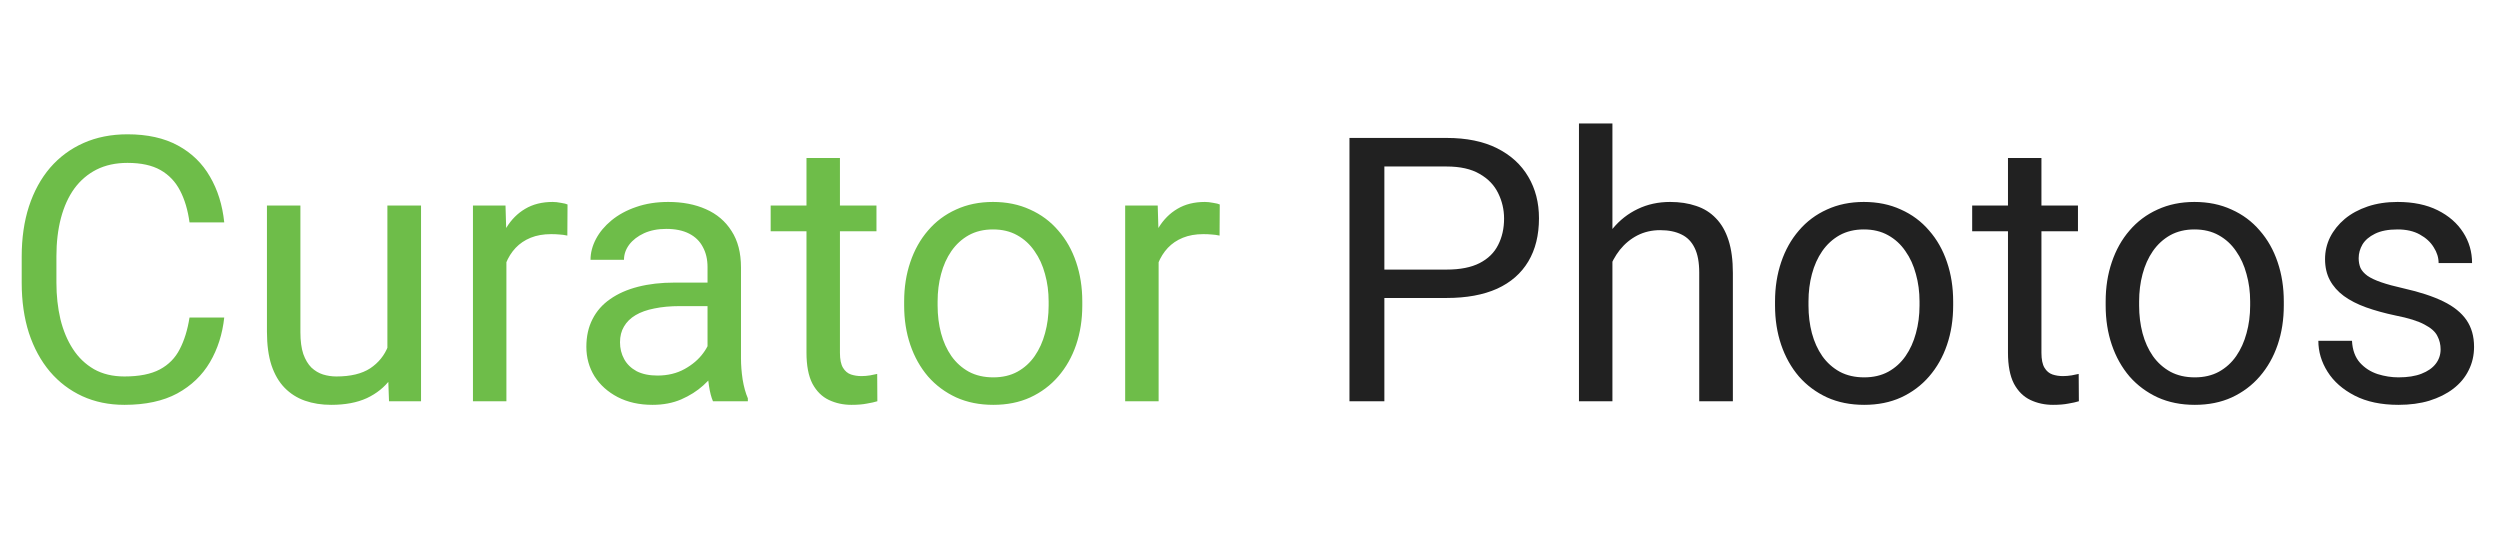
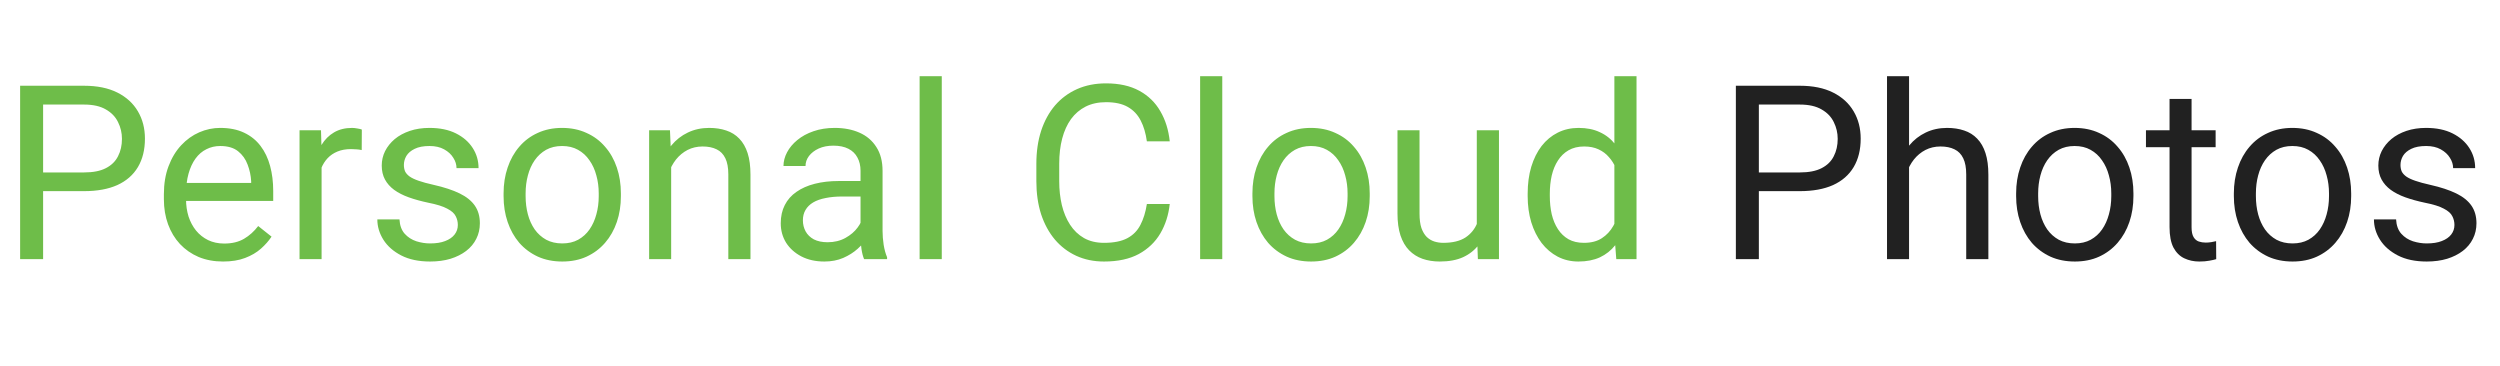
- <svg xmlns="http://www.w3.org/2000/svg" width="162" height="36" viewBox="0 0 162 36" fill="none">
-   <path d="M12.281 20.574H14.531C14.414 21.652 14.105 22.617 13.605 23.469C13.105 24.32 12.398 24.996 11.484 25.496C10.57 25.988 9.43 26.234 8.062 26.234C7.062 26.234 6.152 26.047 5.332 25.672C4.52 25.297 3.82 24.766 3.234 24.078C2.648 23.383 2.195 22.551 1.875 21.582C1.562 20.605 1.406 19.52 1.406 18.324V16.625C1.406 15.43 1.562 14.348 1.875 13.379C2.195 12.402 2.652 11.566 3.246 10.871C3.848 10.176 4.57 9.641 5.414 9.266C6.258 8.891 7.207 8.703 8.262 8.703C9.551 8.703 10.641 8.945 11.531 9.43C12.422 9.914 13.113 10.586 13.605 11.445C14.105 12.297 14.414 13.285 14.531 14.41H12.281C12.172 13.613 11.969 12.93 11.672 12.359C11.375 11.781 10.953 11.336 10.406 11.023C9.859 10.711 9.145 10.555 8.262 10.555C7.504 10.555 6.836 10.699 6.258 10.988C5.688 11.277 5.207 11.688 4.816 12.219C4.434 12.75 4.145 13.387 3.949 14.129C3.754 14.871 3.656 15.695 3.656 16.602V18.324C3.656 19.16 3.742 19.945 3.914 20.68C4.094 21.414 4.363 22.059 4.723 22.613C5.082 23.168 5.539 23.605 6.094 23.926C6.648 24.238 7.305 24.395 8.062 24.395C9.023 24.395 9.789 24.242 10.359 23.938C10.93 23.633 11.359 23.195 11.648 22.625C11.945 22.055 12.156 21.371 12.281 20.574ZM25.103 23.07V13.32H27.283V26H25.208L25.103 23.07ZM25.513 20.398L26.416 20.375C26.416 21.219 26.326 22 26.146 22.719C25.974 23.43 25.693 24.047 25.302 24.57C24.912 25.094 24.4 25.504 23.767 25.801C23.134 26.09 22.365 26.234 21.458 26.234C20.841 26.234 20.275 26.145 19.759 25.965C19.251 25.785 18.814 25.508 18.447 25.133C18.079 24.758 17.794 24.27 17.591 23.668C17.396 23.066 17.298 22.344 17.298 21.5V13.32H19.466V21.523C19.466 22.094 19.529 22.566 19.654 22.941C19.787 23.309 19.962 23.602 20.181 23.82C20.408 24.031 20.658 24.18 20.931 24.266C21.212 24.352 21.501 24.395 21.798 24.395C22.72 24.395 23.451 24.219 23.99 23.867C24.529 23.508 24.916 23.027 25.15 22.426C25.392 21.816 25.513 21.141 25.513 20.398ZM32.815 15.312V26H30.647V13.32H32.757L32.815 15.312ZM36.776 13.25L36.764 15.266C36.585 15.227 36.413 15.203 36.249 15.195C36.093 15.18 35.913 15.172 35.71 15.172C35.21 15.172 34.768 15.25 34.386 15.406C34.003 15.562 33.679 15.781 33.413 16.062C33.147 16.344 32.936 16.68 32.78 17.07C32.632 17.453 32.534 17.875 32.487 18.336L31.878 18.688C31.878 17.922 31.952 17.203 32.1 16.531C32.257 15.859 32.495 15.266 32.815 14.75C33.136 14.227 33.542 13.82 34.034 13.531C34.534 13.234 35.128 13.086 35.815 13.086C35.972 13.086 36.151 13.105 36.354 13.145C36.557 13.176 36.698 13.211 36.776 13.25ZM45.848 23.832V17.305C45.848 16.805 45.746 16.371 45.543 16.004C45.348 15.629 45.051 15.34 44.653 15.137C44.254 14.934 43.762 14.832 43.176 14.832C42.629 14.832 42.149 14.926 41.735 15.113C41.328 15.301 41.008 15.547 40.774 15.852C40.547 16.156 40.434 16.484 40.434 16.836H38.266C38.266 16.383 38.383 15.934 38.617 15.488C38.852 15.043 39.188 14.641 39.625 14.281C40.071 13.914 40.602 13.625 41.219 13.414C41.844 13.195 42.539 13.086 43.305 13.086C44.227 13.086 45.039 13.242 45.742 13.555C46.453 13.867 47.008 14.34 47.407 14.973C47.813 15.598 48.016 16.383 48.016 17.328V23.234C48.016 23.656 48.051 24.105 48.121 24.582C48.2 25.059 48.313 25.469 48.461 25.812V26H46.2C46.09 25.75 46.004 25.418 45.942 25.004C45.879 24.582 45.848 24.191 45.848 23.832ZM46.223 18.312L46.246 19.836H44.055C43.438 19.836 42.887 19.887 42.403 19.988C41.918 20.082 41.512 20.227 41.184 20.422C40.856 20.617 40.606 20.863 40.434 21.16C40.262 21.449 40.176 21.789 40.176 22.18C40.176 22.578 40.266 22.941 40.446 23.27C40.625 23.598 40.895 23.859 41.254 24.055C41.621 24.242 42.071 24.336 42.602 24.336C43.266 24.336 43.852 24.195 44.36 23.914C44.867 23.633 45.27 23.289 45.567 22.883C45.871 22.477 46.035 22.082 46.059 21.699L46.985 22.742C46.93 23.07 46.782 23.434 46.539 23.832C46.297 24.23 45.973 24.613 45.567 24.98C45.168 25.34 44.692 25.641 44.137 25.883C43.59 26.117 42.973 26.234 42.285 26.234C41.426 26.234 40.672 26.066 40.024 25.73C39.383 25.395 38.883 24.945 38.524 24.383C38.172 23.812 37.996 23.176 37.996 22.473C37.996 21.793 38.129 21.195 38.395 20.68C38.66 20.156 39.043 19.723 39.543 19.379C40.043 19.027 40.645 18.762 41.348 18.582C42.051 18.402 42.836 18.312 43.703 18.312H46.223ZM56.795 13.32V14.984H49.939V13.32H56.795ZM52.26 10.238H54.428V22.859C54.428 23.289 54.494 23.613 54.627 23.832C54.76 24.051 54.931 24.195 55.142 24.266C55.353 24.336 55.58 24.371 55.822 24.371C56.002 24.371 56.189 24.355 56.385 24.324C56.588 24.285 56.74 24.254 56.842 24.23L56.853 26C56.681 26.055 56.455 26.105 56.174 26.152C55.9 26.207 55.568 26.234 55.178 26.234C54.646 26.234 54.158 26.129 53.713 25.918C53.267 25.707 52.912 25.355 52.646 24.863C52.388 24.363 52.26 23.691 52.26 22.848V10.238ZM58.589 19.801V19.531C58.589 18.617 58.722 17.77 58.987 16.988C59.253 16.199 59.636 15.516 60.136 14.938C60.636 14.352 61.241 13.898 61.952 13.578C62.663 13.25 63.46 13.086 64.343 13.086C65.234 13.086 66.034 13.25 66.745 13.578C67.464 13.898 68.073 14.352 68.573 14.938C69.081 15.516 69.468 16.199 69.734 16.988C69.999 17.77 70.132 18.617 70.132 19.531V19.801C70.132 20.715 69.999 21.562 69.734 22.344C69.468 23.125 69.081 23.809 68.573 24.395C68.073 24.973 67.468 25.426 66.757 25.754C66.054 26.074 65.257 26.234 64.366 26.234C63.476 26.234 62.675 26.074 61.964 25.754C61.253 25.426 60.644 24.973 60.136 24.395C59.636 23.809 59.253 23.125 58.987 22.344C58.722 21.562 58.589 20.715 58.589 19.801ZM60.757 19.531V19.801C60.757 20.434 60.831 21.031 60.98 21.594C61.128 22.148 61.351 22.641 61.648 23.07C61.952 23.5 62.331 23.84 62.784 24.09C63.237 24.332 63.765 24.453 64.366 24.453C64.96 24.453 65.48 24.332 65.925 24.09C66.378 23.84 66.753 23.5 67.05 23.07C67.347 22.641 67.57 22.148 67.718 21.594C67.874 21.031 67.952 20.434 67.952 19.801V19.531C67.952 18.906 67.874 18.316 67.718 17.762C67.57 17.199 67.343 16.703 67.038 16.273C66.741 15.836 66.366 15.492 65.913 15.242C65.468 14.992 64.945 14.867 64.343 14.867C63.749 14.867 63.226 14.992 62.773 15.242C62.327 15.492 61.952 15.836 61.648 16.273C61.351 16.703 61.128 17.199 60.98 17.762C60.831 18.316 60.757 18.906 60.757 19.531ZM75.079 15.312V26H72.911V13.32H75.02L75.079 15.312ZM79.04 13.25L79.028 15.266C78.848 15.227 78.676 15.203 78.512 15.195C78.356 15.18 78.176 15.172 77.973 15.172C77.473 15.172 77.032 15.25 76.649 15.406C76.266 15.562 75.942 15.781 75.676 16.062C75.411 16.344 75.2 16.68 75.044 17.07C74.895 17.453 74.797 17.875 74.751 18.336L74.141 18.688C74.141 17.922 74.216 17.203 74.364 16.531C74.52 15.859 74.758 15.266 75.079 14.75C75.399 14.227 75.805 13.82 76.297 13.531C76.797 13.234 77.391 13.086 78.079 13.086C78.235 13.086 78.415 13.105 78.618 13.145C78.821 13.176 78.962 13.211 79.04 13.25Z" fill="#6EBD49" />
-   <path d="M93.738 19.309H89.179V17.469H93.738C94.621 17.469 95.335 17.328 95.882 17.047C96.429 16.766 96.828 16.375 97.078 15.875C97.335 15.375 97.464 14.805 97.464 14.164C97.464 13.578 97.335 13.027 97.078 12.512C96.828 11.996 96.429 11.582 95.882 11.27C95.335 10.949 94.621 10.789 93.738 10.789H89.707V26H87.445V8.938H93.738C95.027 8.938 96.117 9.16 97.007 9.605C97.898 10.051 98.574 10.668 99.035 11.457C99.496 12.238 99.726 13.133 99.726 14.141C99.726 15.234 99.496 16.168 99.035 16.941C98.574 17.715 97.898 18.305 97.007 18.711C96.117 19.109 95.027 19.309 93.738 19.309ZM104.485 8V26H102.317V8H104.485ZM103.97 19.18L103.067 19.145C103.075 18.277 103.204 17.477 103.454 16.742C103.704 16 104.056 15.355 104.509 14.809C104.962 14.262 105.501 13.84 106.126 13.543C106.759 13.238 107.458 13.086 108.224 13.086C108.849 13.086 109.411 13.172 109.911 13.344C110.411 13.508 110.837 13.773 111.188 14.141C111.548 14.508 111.821 14.984 112.009 15.57C112.196 16.148 112.29 16.855 112.29 17.691V26H110.11V17.668C110.11 17.004 110.013 16.473 109.817 16.074C109.622 15.668 109.337 15.375 108.962 15.195C108.587 15.008 108.126 14.914 107.579 14.914C107.04 14.914 106.548 15.027 106.103 15.254C105.665 15.48 105.286 15.793 104.966 16.191C104.653 16.59 104.407 17.047 104.228 17.562C104.056 18.07 103.97 18.609 103.97 19.18ZM115.022 19.801V19.531C115.022 18.617 115.155 17.77 115.42 16.988C115.686 16.199 116.069 15.516 116.569 14.938C117.069 14.352 117.674 13.898 118.385 13.578C119.096 13.25 119.893 13.086 120.776 13.086C121.666 13.086 122.467 13.25 123.178 13.578C123.897 13.898 124.506 14.352 125.006 14.938C125.514 15.516 125.901 16.199 126.166 16.988C126.432 17.77 126.565 18.617 126.565 19.531V19.801C126.565 20.715 126.432 21.562 126.166 22.344C125.901 23.125 125.514 23.809 125.006 24.395C124.506 24.973 123.901 25.426 123.19 25.754C122.487 26.074 121.69 26.234 120.799 26.234C119.909 26.234 119.108 26.074 118.397 25.754C117.686 25.426 117.077 24.973 116.569 24.395C116.069 23.809 115.686 23.125 115.42 22.344C115.155 21.562 115.022 20.715 115.022 19.801ZM117.19 19.531V19.801C117.19 20.434 117.264 21.031 117.412 21.594C117.561 22.148 117.784 22.641 118.08 23.07C118.385 23.5 118.764 23.84 119.217 24.09C119.67 24.332 120.198 24.453 120.799 24.453C121.393 24.453 121.912 24.332 122.358 24.09C122.811 23.84 123.186 23.5 123.483 23.07C123.78 22.641 124.002 22.148 124.151 21.594C124.307 21.031 124.385 20.434 124.385 19.801V19.531C124.385 18.906 124.307 18.316 124.151 17.762C124.002 17.199 123.776 16.703 123.471 16.273C123.174 15.836 122.799 15.492 122.346 15.242C121.901 14.992 121.377 14.867 120.776 14.867C120.182 14.867 119.659 14.992 119.205 15.242C118.76 15.492 118.385 15.836 118.08 16.273C117.784 16.703 117.561 17.199 117.412 17.762C117.264 18.316 117.19 18.906 117.19 19.531ZM134.652 13.32V14.984H127.797V13.32H134.652ZM130.117 10.238H132.285V22.859C132.285 23.289 132.351 23.613 132.484 23.832C132.617 24.051 132.789 24.195 133 24.266C133.211 24.336 133.437 24.371 133.68 24.371C133.859 24.371 134.047 24.355 134.242 24.324C134.445 24.285 134.598 24.254 134.699 24.23L134.711 26C134.539 26.055 134.312 26.105 134.031 26.152C133.758 26.207 133.426 26.234 133.035 26.234C132.504 26.234 132.015 26.129 131.57 25.918C131.125 25.707 130.769 25.355 130.504 24.863C130.246 24.363 130.117 23.691 130.117 22.848V10.238ZM136.447 19.801V19.531C136.447 18.617 136.579 17.77 136.845 16.988C137.111 16.199 137.493 15.516 137.993 14.938C138.493 14.352 139.099 13.898 139.81 13.578C140.521 13.25 141.318 13.086 142.2 13.086C143.091 13.086 143.892 13.25 144.603 13.578C145.322 13.898 145.931 14.352 146.431 14.938C146.939 15.516 147.325 16.199 147.591 16.988C147.857 17.77 147.99 18.617 147.99 19.531V19.801C147.99 20.715 147.857 21.562 147.591 22.344C147.325 23.125 146.939 23.809 146.431 24.395C145.931 24.973 145.325 25.426 144.615 25.754C143.911 26.074 143.115 26.234 142.224 26.234C141.333 26.234 140.533 26.074 139.822 25.754C139.111 25.426 138.501 24.973 137.993 24.395C137.493 23.809 137.111 23.125 136.845 22.344C136.579 21.562 136.447 20.715 136.447 19.801ZM138.615 19.531V19.801C138.615 20.434 138.689 21.031 138.837 21.594C138.986 22.148 139.208 22.641 139.505 23.07C139.81 23.5 140.189 23.84 140.642 24.09C141.095 24.332 141.622 24.453 142.224 24.453C142.818 24.453 143.337 24.332 143.783 24.09C144.236 23.84 144.611 23.5 144.908 23.07C145.204 22.641 145.427 22.148 145.575 21.594C145.732 21.031 145.81 20.434 145.81 19.801V19.531C145.81 18.906 145.732 18.316 145.575 17.762C145.427 17.199 145.2 16.703 144.896 16.273C144.599 15.836 144.224 15.492 143.771 15.242C143.325 14.992 142.802 14.867 142.2 14.867C141.607 14.867 141.083 14.992 140.63 15.242C140.185 15.492 139.81 15.836 139.505 16.273C139.208 16.703 138.986 17.199 138.837 17.762C138.689 18.316 138.615 18.906 138.615 19.531ZM158.151 22.637C158.151 22.324 158.081 22.035 157.94 21.77C157.807 21.496 157.53 21.25 157.108 21.031C156.694 20.805 156.069 20.609 155.233 20.445C154.53 20.297 153.893 20.121 153.323 19.918C152.76 19.715 152.28 19.469 151.882 19.18C151.491 18.891 151.19 18.551 150.979 18.16C150.768 17.77 150.663 17.312 150.663 16.789C150.663 16.289 150.772 15.816 150.991 15.371C151.217 14.926 151.534 14.531 151.94 14.188C152.354 13.844 152.85 13.574 153.428 13.379C154.007 13.184 154.651 13.086 155.362 13.086C156.378 13.086 157.245 13.266 157.964 13.625C158.682 13.984 159.233 14.465 159.616 15.066C159.999 15.66 160.19 16.32 160.19 17.047H158.022C158.022 16.695 157.917 16.355 157.706 16.027C157.503 15.691 157.202 15.414 156.803 15.195C156.413 14.977 155.932 14.867 155.362 14.867C154.76 14.867 154.272 14.961 153.897 15.148C153.53 15.328 153.26 15.559 153.089 15.84C152.925 16.121 152.842 16.418 152.842 16.73C152.842 16.965 152.882 17.176 152.96 17.363C153.046 17.543 153.194 17.711 153.405 17.867C153.616 18.016 153.913 18.156 154.296 18.289C154.678 18.422 155.167 18.555 155.76 18.688C156.8 18.922 157.655 19.203 158.327 19.531C158.999 19.859 159.499 20.262 159.827 20.738C160.155 21.215 160.319 21.793 160.319 22.473C160.319 23.027 160.202 23.535 159.967 23.996C159.741 24.457 159.409 24.855 158.971 25.191C158.542 25.52 158.026 25.777 157.425 25.965C156.831 26.145 156.163 26.234 155.421 26.234C154.303 26.234 153.358 26.035 152.585 25.637C151.811 25.238 151.225 24.723 150.827 24.09C150.428 23.457 150.229 22.789 150.229 22.086H152.409C152.44 22.68 152.612 23.152 152.925 23.504C153.237 23.848 153.62 24.094 154.073 24.242C154.526 24.383 154.975 24.453 155.421 24.453C156.014 24.453 156.51 24.375 156.909 24.219C157.315 24.062 157.624 23.848 157.835 23.574C158.046 23.301 158.151 22.988 158.151 22.637Z" fill="black" fill-opacity="0.87" />
+ <svg xmlns="http://www.w3.org/2000/svg" width="164" height="24" viewBox="0 0 164 24" fill="none">
+   <path d="M5.516 12.539H2.477V11.312H5.516C6.104 11.312 6.581 11.219 6.945 11.031C7.31 10.844 7.576 10.583 7.742 10.25C7.914 9.917 8 9.536 8 9.109C8 8.719 7.914 8.352 7.742 8.008C7.576 7.664 7.31 7.388 6.945 7.18C6.581 6.966 6.104 6.859 5.516 6.859H2.828V17H1.32V5.625H5.516C6.375 5.625 7.102 5.773 7.695 6.07C8.289 6.367 8.74 6.779 9.047 7.305C9.354 7.826 9.508 8.422 9.508 9.094C9.508 9.823 9.354 10.445 9.047 10.961C8.74 11.477 8.289 11.87 7.695 12.141C7.102 12.406 6.375 12.539 5.516 12.539ZM14.634 17.156C14.045 17.156 13.511 17.057 13.032 16.859C12.558 16.656 12.149 16.372 11.806 16.008C11.467 15.643 11.207 15.211 11.024 14.711C10.842 14.211 10.751 13.664 10.751 13.07V12.742C10.751 12.055 10.852 11.443 11.056 10.906C11.259 10.365 11.535 9.906 11.884 9.531C12.233 9.156 12.629 8.872 13.071 8.68C13.514 8.487 13.972 8.391 14.446 8.391C15.05 8.391 15.571 8.495 16.009 8.703C16.451 8.911 16.813 9.203 17.095 9.578C17.376 9.948 17.584 10.385 17.72 10.891C17.855 11.391 17.923 11.938 17.923 12.531V13.18H11.61V12H16.477V11.891C16.457 11.516 16.378 11.151 16.243 10.797C16.113 10.443 15.905 10.151 15.618 9.922C15.332 9.693 14.941 9.578 14.446 9.578C14.118 9.578 13.816 9.648 13.54 9.789C13.264 9.924 13.027 10.128 12.829 10.398C12.631 10.669 12.477 11 12.368 11.391C12.259 11.781 12.204 12.232 12.204 12.742V13.07C12.204 13.471 12.259 13.849 12.368 14.203C12.483 14.552 12.647 14.859 12.86 15.125C13.079 15.391 13.342 15.599 13.649 15.75C13.962 15.901 14.316 15.977 14.712 15.977C15.222 15.977 15.655 15.872 16.009 15.664C16.363 15.456 16.673 15.177 16.938 14.828L17.813 15.523C17.631 15.8 17.399 16.062 17.118 16.312C16.837 16.562 16.491 16.766 16.079 16.922C15.673 17.078 15.191 17.156 14.634 17.156ZM21.096 9.875V17H19.65V8.547H21.057L21.096 9.875ZM23.736 8.5L23.728 9.844C23.609 9.818 23.494 9.802 23.385 9.797C23.28 9.786 23.161 9.781 23.025 9.781C22.692 9.781 22.398 9.833 22.142 9.938C21.887 10.042 21.671 10.188 21.494 10.375C21.317 10.562 21.176 10.787 21.072 11.047C20.973 11.302 20.908 11.583 20.877 11.891L20.471 12.125C20.471 11.615 20.52 11.135 20.619 10.688C20.723 10.24 20.882 9.844 21.096 9.5C21.309 9.151 21.58 8.88 21.908 8.688C22.241 8.49 22.637 8.391 23.096 8.391C23.2 8.391 23.32 8.404 23.455 8.43C23.59 8.451 23.684 8.474 23.736 8.5ZM30.034 14.758C30.034 14.55 29.987 14.357 29.893 14.18C29.805 13.997 29.62 13.833 29.339 13.688C29.063 13.537 28.646 13.406 28.089 13.297C27.62 13.198 27.195 13.081 26.815 12.945C26.44 12.81 26.12 12.646 25.854 12.453C25.594 12.26 25.393 12.034 25.253 11.773C25.112 11.513 25.042 11.208 25.042 10.859C25.042 10.526 25.115 10.211 25.261 9.914C25.412 9.617 25.623 9.354 25.893 9.125C26.169 8.896 26.5 8.716 26.886 8.586C27.271 8.456 27.701 8.391 28.175 8.391C28.852 8.391 29.43 8.51 29.909 8.75C30.388 8.99 30.755 9.31 31.011 9.711C31.266 10.107 31.393 10.547 31.393 11.031H29.948C29.948 10.797 29.878 10.57 29.737 10.352C29.602 10.128 29.401 9.943 29.136 9.797C28.875 9.651 28.555 9.578 28.175 9.578C27.774 9.578 27.448 9.641 27.198 9.766C26.953 9.885 26.774 10.039 26.659 10.227C26.55 10.414 26.495 10.612 26.495 10.82C26.495 10.977 26.521 11.117 26.573 11.242C26.63 11.362 26.729 11.474 26.87 11.578C27.011 11.677 27.209 11.771 27.464 11.859C27.719 11.948 28.044 12.037 28.44 12.125C29.133 12.281 29.703 12.469 30.151 12.688C30.599 12.906 30.933 13.175 31.151 13.492C31.37 13.81 31.479 14.195 31.479 14.648C31.479 15.018 31.401 15.357 31.245 15.664C31.094 15.971 30.873 16.237 30.581 16.461C30.294 16.68 29.951 16.852 29.55 16.977C29.154 17.096 28.709 17.156 28.214 17.156C27.469 17.156 26.839 17.023 26.323 16.758C25.808 16.492 25.417 16.148 25.151 15.727C24.886 15.305 24.753 14.859 24.753 14.391H26.206C26.227 14.787 26.341 15.102 26.55 15.336C26.758 15.565 27.013 15.729 27.315 15.828C27.617 15.922 27.917 15.969 28.214 15.969C28.61 15.969 28.94 15.917 29.206 15.812C29.477 15.708 29.683 15.565 29.823 15.383C29.964 15.2 30.034 14.992 30.034 14.758ZM33.035 12.867V12.688C33.035 12.078 33.123 11.513 33.301 10.992C33.478 10.466 33.733 10.01 34.066 9.625C34.4 9.234 34.803 8.932 35.277 8.719C35.751 8.5 36.282 8.391 36.871 8.391C37.465 8.391 37.998 8.5 38.472 8.719C38.952 8.932 39.358 9.234 39.691 9.625C40.03 10.01 40.288 10.466 40.465 10.992C40.642 11.513 40.73 12.078 40.73 12.688V12.867C40.73 13.477 40.642 14.042 40.465 14.562C40.288 15.083 40.03 15.539 39.691 15.93C39.358 16.315 38.954 16.617 38.48 16.836C38.012 17.049 37.48 17.156 36.887 17.156C36.293 17.156 35.759 17.049 35.285 16.836C34.811 16.617 34.405 16.315 34.066 15.93C33.733 15.539 33.478 15.083 33.301 14.562C33.123 14.042 33.035 13.477 33.035 12.867ZM34.48 12.688V12.867C34.48 13.289 34.53 13.688 34.629 14.062C34.728 14.432 34.876 14.76 35.074 15.047C35.277 15.333 35.53 15.56 35.832 15.727C36.134 15.888 36.486 15.969 36.887 15.969C37.282 15.969 37.629 15.888 37.926 15.727C38.228 15.56 38.478 15.333 38.676 15.047C38.873 14.76 39.022 14.432 39.121 14.062C39.225 13.688 39.277 13.289 39.277 12.867V12.688C39.277 12.271 39.225 11.878 39.121 11.508C39.022 11.133 38.871 10.802 38.668 10.516C38.47 10.224 38.22 9.995 37.918 9.828C37.621 9.661 37.272 9.578 36.871 9.578C36.475 9.578 36.126 9.661 35.824 9.828C35.527 9.995 35.277 10.224 35.074 10.516C34.876 10.802 34.728 11.133 34.629 11.508C34.53 11.878 34.48 12.271 34.48 12.688ZM44.028 10.352V17H42.583V8.547H43.95L44.028 10.352ZM43.684 12.453L43.083 12.43C43.088 11.852 43.174 11.318 43.341 10.828C43.507 10.333 43.742 9.904 44.044 9.539C44.346 9.174 44.705 8.893 45.122 8.695C45.544 8.492 46.01 8.391 46.52 8.391C46.937 8.391 47.312 8.448 47.645 8.562C47.979 8.672 48.263 8.849 48.497 9.094C48.736 9.339 48.919 9.656 49.044 10.047C49.169 10.432 49.231 10.904 49.231 11.461V17H47.778V11.445C47.778 11.003 47.713 10.648 47.583 10.383C47.453 10.112 47.263 9.917 47.013 9.797C46.763 9.672 46.455 9.609 46.091 9.609C45.731 9.609 45.403 9.685 45.106 9.836C44.815 9.987 44.562 10.195 44.348 10.461C44.14 10.727 43.976 11.031 43.856 11.375C43.742 11.713 43.684 12.073 43.684 12.453ZM56.451 15.555V11.203C56.451 10.87 56.383 10.581 56.248 10.336C56.118 10.086 55.92 9.893 55.654 9.758C55.388 9.622 55.06 9.555 54.67 9.555C54.305 9.555 53.985 9.617 53.709 9.742C53.438 9.867 53.224 10.031 53.068 10.234C52.917 10.438 52.842 10.656 52.842 10.891H51.396C51.396 10.588 51.474 10.289 51.631 9.992C51.787 9.695 52.011 9.427 52.303 9.188C52.599 8.943 52.953 8.75 53.365 8.609C53.782 8.464 54.245 8.391 54.756 8.391C55.37 8.391 55.912 8.495 56.381 8.703C56.855 8.911 57.224 9.227 57.49 9.648C57.761 10.065 57.896 10.588 57.896 11.219V15.156C57.896 15.438 57.92 15.737 57.967 16.055C58.019 16.372 58.094 16.646 58.193 16.875V17H56.685C56.612 16.833 56.555 16.612 56.513 16.336C56.472 16.055 56.451 15.794 56.451 15.555ZM56.701 11.875L56.717 12.891H55.256C54.844 12.891 54.477 12.925 54.154 12.992C53.831 13.055 53.56 13.151 53.342 13.281C53.123 13.412 52.956 13.575 52.842 13.773C52.727 13.966 52.67 14.193 52.67 14.453C52.67 14.719 52.73 14.961 52.849 15.18C52.969 15.398 53.149 15.573 53.388 15.703C53.633 15.828 53.933 15.891 54.287 15.891C54.73 15.891 55.12 15.797 55.459 15.609C55.797 15.422 56.066 15.193 56.263 14.922C56.467 14.651 56.576 14.388 56.592 14.133L57.209 14.828C57.172 15.047 57.073 15.289 56.912 15.555C56.75 15.82 56.534 16.076 56.263 16.32C55.998 16.56 55.68 16.76 55.31 16.922C54.946 17.078 54.534 17.156 54.076 17.156C53.503 17.156 53 17.044 52.568 16.82C52.141 16.596 51.808 16.297 51.568 15.922C51.334 15.542 51.217 15.117 51.217 14.648C51.217 14.195 51.305 13.797 51.482 13.453C51.659 13.104 51.914 12.815 52.248 12.586C52.581 12.352 52.982 12.175 53.451 12.055C53.92 11.935 54.443 11.875 55.021 11.875H56.701ZM61.78 5V17H60.327V5H61.78ZM75.235 13.383H76.735C76.657 14.102 76.451 14.745 76.118 15.312C75.784 15.88 75.313 16.331 74.704 16.664C74.094 16.992 73.334 17.156 72.422 17.156C71.756 17.156 71.149 17.031 70.602 16.781C70.061 16.531 69.594 16.177 69.204 15.719C68.813 15.255 68.511 14.7 68.297 14.055C68.089 13.404 67.985 12.68 67.985 11.883V10.75C67.985 9.953 68.089 9.232 68.297 8.586C68.511 7.935 68.816 7.378 69.212 6.914C69.613 6.451 70.094 6.094 70.657 5.844C71.219 5.594 71.852 5.469 72.555 5.469C73.415 5.469 74.141 5.63 74.735 5.953C75.329 6.276 75.79 6.724 76.118 7.297C76.451 7.865 76.657 8.523 76.735 9.273H75.235C75.162 8.742 75.027 8.286 74.829 7.906C74.631 7.521 74.35 7.224 73.985 7.016C73.62 6.807 73.144 6.703 72.555 6.703C72.05 6.703 71.605 6.799 71.219 6.992C70.839 7.185 70.519 7.458 70.258 7.812C70.003 8.167 69.811 8.591 69.68 9.086C69.55 9.581 69.485 10.13 69.485 10.734V11.883C69.485 12.44 69.542 12.963 69.657 13.453C69.777 13.943 69.956 14.372 70.196 14.742C70.436 15.112 70.74 15.404 71.11 15.617C71.48 15.825 71.917 15.93 72.422 15.93C73.063 15.93 73.573 15.828 73.954 15.625C74.334 15.422 74.62 15.13 74.813 14.75C75.011 14.37 75.152 13.914 75.235 13.383ZM80.181 5V17H78.728V5H80.181ZM82.159 12.867V12.688C82.159 12.078 82.247 11.513 82.424 10.992C82.602 10.466 82.857 10.01 83.19 9.625C83.523 9.234 83.927 8.932 84.401 8.719C84.875 8.5 85.406 8.391 85.995 8.391C86.588 8.391 87.122 8.5 87.596 8.719C88.075 8.932 88.482 9.234 88.815 9.625C89.153 10.01 89.411 10.466 89.588 10.992C89.766 11.513 89.854 12.078 89.854 12.688V12.867C89.854 13.477 89.766 14.042 89.588 14.562C89.411 15.083 89.153 15.539 88.815 15.93C88.482 16.315 88.078 16.617 87.604 16.836C87.135 17.049 86.604 17.156 86.01 17.156C85.417 17.156 84.883 17.049 84.409 16.836C83.935 16.617 83.528 16.315 83.19 15.93C82.857 15.539 82.602 15.083 82.424 14.562C82.247 14.042 82.159 13.477 82.159 12.867ZM83.604 12.688V12.867C83.604 13.289 83.653 13.688 83.752 14.062C83.852 14.432 84 14.76 84.198 15.047C84.401 15.333 84.653 15.56 84.956 15.727C85.258 15.888 85.609 15.969 86.01 15.969C86.406 15.969 86.752 15.888 87.049 15.727C87.352 15.56 87.602 15.333 87.799 15.047C87.997 14.76 88.146 14.432 88.245 14.062C88.349 13.688 88.401 13.289 88.401 12.867V12.688C88.401 12.271 88.349 11.878 88.245 11.508C88.146 11.133 87.995 10.802 87.792 10.516C87.594 10.224 87.344 9.995 87.042 9.828C86.745 9.661 86.396 9.578 85.995 9.578C85.599 9.578 85.25 9.661 84.948 9.828C84.651 9.995 84.401 10.224 84.198 10.516C84 10.802 83.852 11.133 83.752 11.508C83.653 11.878 83.604 12.271 83.604 12.688ZM96.878 15.047V8.547H98.332V17H96.949L96.878 15.047ZM97.152 13.266L97.753 13.25C97.753 13.812 97.694 14.333 97.574 14.812C97.459 15.287 97.272 15.698 97.011 16.047C96.751 16.396 96.41 16.669 95.988 16.867C95.566 17.06 95.053 17.156 94.449 17.156C94.037 17.156 93.66 17.096 93.316 16.977C92.977 16.857 92.686 16.672 92.441 16.422C92.196 16.172 92.006 15.846 91.871 15.445C91.74 15.044 91.675 14.562 91.675 14V8.547H93.121V14.016C93.121 14.396 93.162 14.711 93.246 14.961C93.334 15.206 93.451 15.401 93.597 15.547C93.748 15.688 93.915 15.787 94.097 15.844C94.285 15.901 94.477 15.93 94.675 15.93C95.29 15.93 95.777 15.812 96.136 15.578C96.496 15.338 96.753 15.018 96.91 14.617C97.071 14.211 97.152 13.76 97.152 13.266ZM105.903 15.359V5H107.356V17H106.028L105.903 15.359ZM100.215 12.867V12.703C100.215 12.057 100.293 11.471 100.45 10.945C100.611 10.414 100.838 9.958 101.129 9.578C101.426 9.198 101.778 8.906 102.184 8.703C102.596 8.495 103.054 8.391 103.559 8.391C104.09 8.391 104.554 8.484 104.95 8.672C105.351 8.854 105.689 9.122 105.965 9.477C106.247 9.826 106.468 10.247 106.629 10.742C106.791 11.237 106.903 11.797 106.965 12.422V13.141C106.908 13.76 106.796 14.318 106.629 14.812C106.468 15.307 106.247 15.729 105.965 16.078C105.689 16.427 105.351 16.695 104.95 16.883C104.549 17.065 104.08 17.156 103.543 17.156C103.049 17.156 102.596 17.049 102.184 16.836C101.778 16.622 101.426 16.323 101.129 15.938C100.838 15.552 100.611 15.099 100.45 14.578C100.293 14.052 100.215 13.482 100.215 12.867ZM101.668 12.703V12.867C101.668 13.289 101.71 13.685 101.793 14.055C101.882 14.425 102.017 14.75 102.2 15.031C102.382 15.312 102.614 15.534 102.895 15.695C103.176 15.852 103.512 15.93 103.903 15.93C104.382 15.93 104.775 15.828 105.082 15.625C105.395 15.422 105.645 15.154 105.832 14.82C106.02 14.487 106.166 14.125 106.27 13.734V11.852C106.207 11.565 106.116 11.289 105.997 11.023C105.882 10.753 105.731 10.513 105.543 10.305C105.361 10.091 105.135 9.922 104.864 9.797C104.598 9.672 104.283 9.609 103.918 9.609C103.523 9.609 103.181 9.693 102.895 9.859C102.614 10.021 102.382 10.245 102.2 10.531C102.017 10.812 101.882 11.141 101.793 11.516C101.71 11.885 101.668 12.281 101.668 12.703Z" fill="#6EBD49" />
+   <path d="M118.069 12.539H115.03V11.312H118.069C118.657 11.312 119.134 11.219 119.498 11.031C119.863 10.844 120.129 10.583 120.295 10.25C120.467 9.917 120.553 9.536 120.553 9.109C120.553 8.719 120.467 8.352 120.295 8.008C120.129 7.664 119.863 7.388 119.498 7.18C119.134 6.966 118.657 6.859 118.069 6.859H115.381V17H113.873V5.625H118.069C118.928 5.625 119.655 5.773 120.248 6.07C120.842 6.367 121.293 6.779 121.6 7.305C121.907 7.826 122.061 8.422 122.061 9.094C122.061 9.823 121.907 10.445 121.6 10.961C121.293 11.477 120.842 11.87 120.248 12.141C119.655 12.406 118.928 12.539 118.069 12.539ZM125.234 5V17H123.788V5H125.234ZM124.89 12.453L124.288 12.43C124.294 11.852 124.38 11.318 124.546 10.828C124.713 10.333 124.947 9.904 125.249 9.539C125.551 9.174 125.911 8.893 126.327 8.695C126.749 8.492 127.216 8.391 127.726 8.391C128.143 8.391 128.518 8.448 128.851 8.562C129.184 8.672 129.468 8.849 129.702 9.094C129.942 9.339 130.124 9.656 130.249 10.047C130.374 10.432 130.437 10.904 130.437 11.461V17H128.984V11.445C128.984 11.003 128.919 10.648 128.788 10.383C128.658 10.112 128.468 9.917 128.218 9.797C127.968 9.672 127.661 9.609 127.296 9.609C126.937 9.609 126.609 9.685 126.312 9.836C126.02 9.987 125.768 10.195 125.554 10.461C125.346 10.727 125.182 11.031 125.062 11.375C124.947 11.713 124.89 12.073 124.89 12.453ZM132.258 12.867V12.688C132.258 12.078 132.347 11.513 132.524 10.992C132.701 10.466 132.956 10.01 133.289 9.625C133.623 9.234 134.026 8.932 134.5 8.719C134.974 8.5 135.506 8.391 136.094 8.391C136.688 8.391 137.222 8.5 137.696 8.719C138.175 8.932 138.581 9.234 138.914 9.625C139.253 10.01 139.511 10.466 139.688 10.992C139.865 11.513 139.953 12.078 139.953 12.688V12.867C139.953 13.477 139.865 14.042 139.688 14.562C139.511 15.083 139.253 15.539 138.914 15.93C138.581 16.315 138.177 16.617 137.703 16.836C137.235 17.049 136.703 17.156 136.11 17.156C135.516 17.156 134.982 17.049 134.508 16.836C134.034 16.617 133.628 16.315 133.289 15.93C132.956 15.539 132.701 15.083 132.524 14.562C132.347 14.042 132.258 13.477 132.258 12.867ZM133.703 12.688V12.867C133.703 13.289 133.753 13.688 133.852 14.062C133.951 14.432 134.099 14.76 134.297 15.047C134.5 15.333 134.753 15.56 135.055 15.727C135.357 15.888 135.709 15.969 136.11 15.969C136.506 15.969 136.852 15.888 137.149 15.727C137.451 15.56 137.701 15.333 137.899 15.047C138.097 14.76 138.245 14.432 138.344 14.062C138.448 13.688 138.5 13.289 138.5 12.867V12.688C138.5 12.271 138.448 11.878 138.344 11.508C138.245 11.133 138.094 10.802 137.891 10.516C137.693 10.224 137.443 9.995 137.141 9.828C136.844 9.661 136.495 9.578 136.094 9.578C135.698 9.578 135.349 9.661 135.047 9.828C134.75 9.995 134.5 10.224 134.297 10.516C134.099 10.802 133.951 11.133 133.852 11.508C133.753 11.878 133.703 12.271 133.703 12.688ZM145.345 8.547V9.656H140.775V8.547H145.345ZM142.322 6.492H143.767V14.906C143.767 15.193 143.811 15.409 143.9 15.555C143.988 15.7 144.103 15.797 144.243 15.844C144.384 15.891 144.535 15.914 144.697 15.914C144.816 15.914 144.941 15.904 145.072 15.883C145.207 15.857 145.309 15.836 145.376 15.82L145.384 17C145.269 17.037 145.118 17.07 144.931 17.102C144.749 17.138 144.527 17.156 144.267 17.156C143.913 17.156 143.587 17.086 143.29 16.945C142.993 16.805 142.756 16.57 142.579 16.242C142.408 15.909 142.322 15.461 142.322 14.898V6.492ZM146.541 12.867V12.688C146.541 12.078 146.63 11.513 146.807 10.992C146.984 10.466 147.239 10.01 147.572 9.625C147.906 9.234 148.309 8.932 148.783 8.719C149.257 8.5 149.789 8.391 150.377 8.391C150.971 8.391 151.505 8.5 151.979 8.719C152.458 8.932 152.864 9.234 153.197 9.625C153.536 10.01 153.794 10.466 153.971 10.992C154.148 11.513 154.237 12.078 154.237 12.688V12.867C154.237 13.477 154.148 14.042 153.971 14.562C153.794 15.083 153.536 15.539 153.197 15.93C152.864 16.315 152.461 16.617 151.987 16.836C151.518 17.049 150.987 17.156 150.393 17.156C149.799 17.156 149.265 17.049 148.791 16.836C148.317 16.617 147.911 16.315 147.572 15.93C147.239 15.539 146.984 15.083 146.807 14.562C146.63 14.042 146.541 13.477 146.541 12.867ZM147.987 12.688V12.867C147.987 13.289 148.036 13.688 148.135 14.062C148.234 14.432 148.382 14.76 148.58 15.047C148.783 15.333 149.036 15.56 149.338 15.727C149.64 15.888 149.992 15.969 150.393 15.969C150.789 15.969 151.135 15.888 151.432 15.727C151.734 15.56 151.984 15.333 152.182 15.047C152.38 14.76 152.528 14.432 152.627 14.062C152.731 13.688 152.783 13.289 152.783 12.867V12.688C152.783 12.271 152.731 11.878 152.627 11.508C152.528 11.133 152.377 10.802 152.174 10.516C151.976 10.224 151.726 9.995 151.424 9.828C151.127 9.661 150.778 9.578 150.377 9.578C149.981 9.578 149.632 9.661 149.33 9.828C149.033 9.995 148.783 10.224 148.58 10.516C148.382 10.802 148.234 11.133 148.135 11.508C148.036 11.878 147.987 12.271 147.987 12.688ZM161.011 14.758C161.011 14.55 160.964 14.357 160.87 14.18C160.782 13.997 160.597 13.833 160.316 13.688C160.04 13.537 159.623 13.406 159.066 13.297C158.597 13.198 158.172 13.081 157.792 12.945C157.417 12.81 157.097 12.646 156.831 12.453C156.571 12.26 156.37 12.034 156.23 11.773C156.089 11.513 156.019 11.208 156.019 10.859C156.019 10.526 156.092 10.211 156.238 9.914C156.389 9.617 156.599 9.354 156.87 9.125C157.146 8.896 157.477 8.716 157.863 8.586C158.248 8.456 158.678 8.391 159.152 8.391C159.829 8.391 160.407 8.51 160.886 8.75C161.365 8.99 161.732 9.31 161.988 9.711C162.243 10.107 162.37 10.547 162.37 11.031H160.925C160.925 10.797 160.855 10.57 160.714 10.352C160.579 10.128 160.378 9.943 160.113 9.797C159.852 9.651 159.532 9.578 159.152 9.578C158.751 9.578 158.425 9.641 158.175 9.766C157.93 9.885 157.751 10.039 157.636 10.227C157.527 10.414 157.472 10.612 157.472 10.82C157.472 10.977 157.498 11.117 157.55 11.242C157.607 11.362 157.706 11.474 157.847 11.578C157.988 11.677 158.185 11.771 158.441 11.859C158.696 11.948 159.021 12.037 159.417 12.125C160.11 12.281 160.68 12.469 161.128 12.688C161.576 12.906 161.909 13.175 162.128 13.492C162.347 13.81 162.456 14.195 162.456 14.648C162.456 15.018 162.378 15.357 162.222 15.664C162.071 15.971 161.849 16.237 161.558 16.461C161.271 16.68 160.928 16.852 160.527 16.977C160.131 17.096 159.685 17.156 159.191 17.156C158.446 17.156 157.816 17.023 157.3 16.758C156.784 16.492 156.394 16.148 156.128 15.727C155.863 15.305 155.73 14.859 155.73 14.391H157.183C157.204 14.787 157.318 15.102 157.527 15.336C157.735 15.565 157.99 15.729 158.292 15.828C158.594 15.922 158.894 15.969 159.191 15.969C159.586 15.969 159.917 15.917 160.183 15.812C160.454 15.708 160.659 15.565 160.8 15.383C160.941 15.2 161.011 14.992 161.011 14.758Z" fill="black" fill-opacity="0.87" />
</svg>
